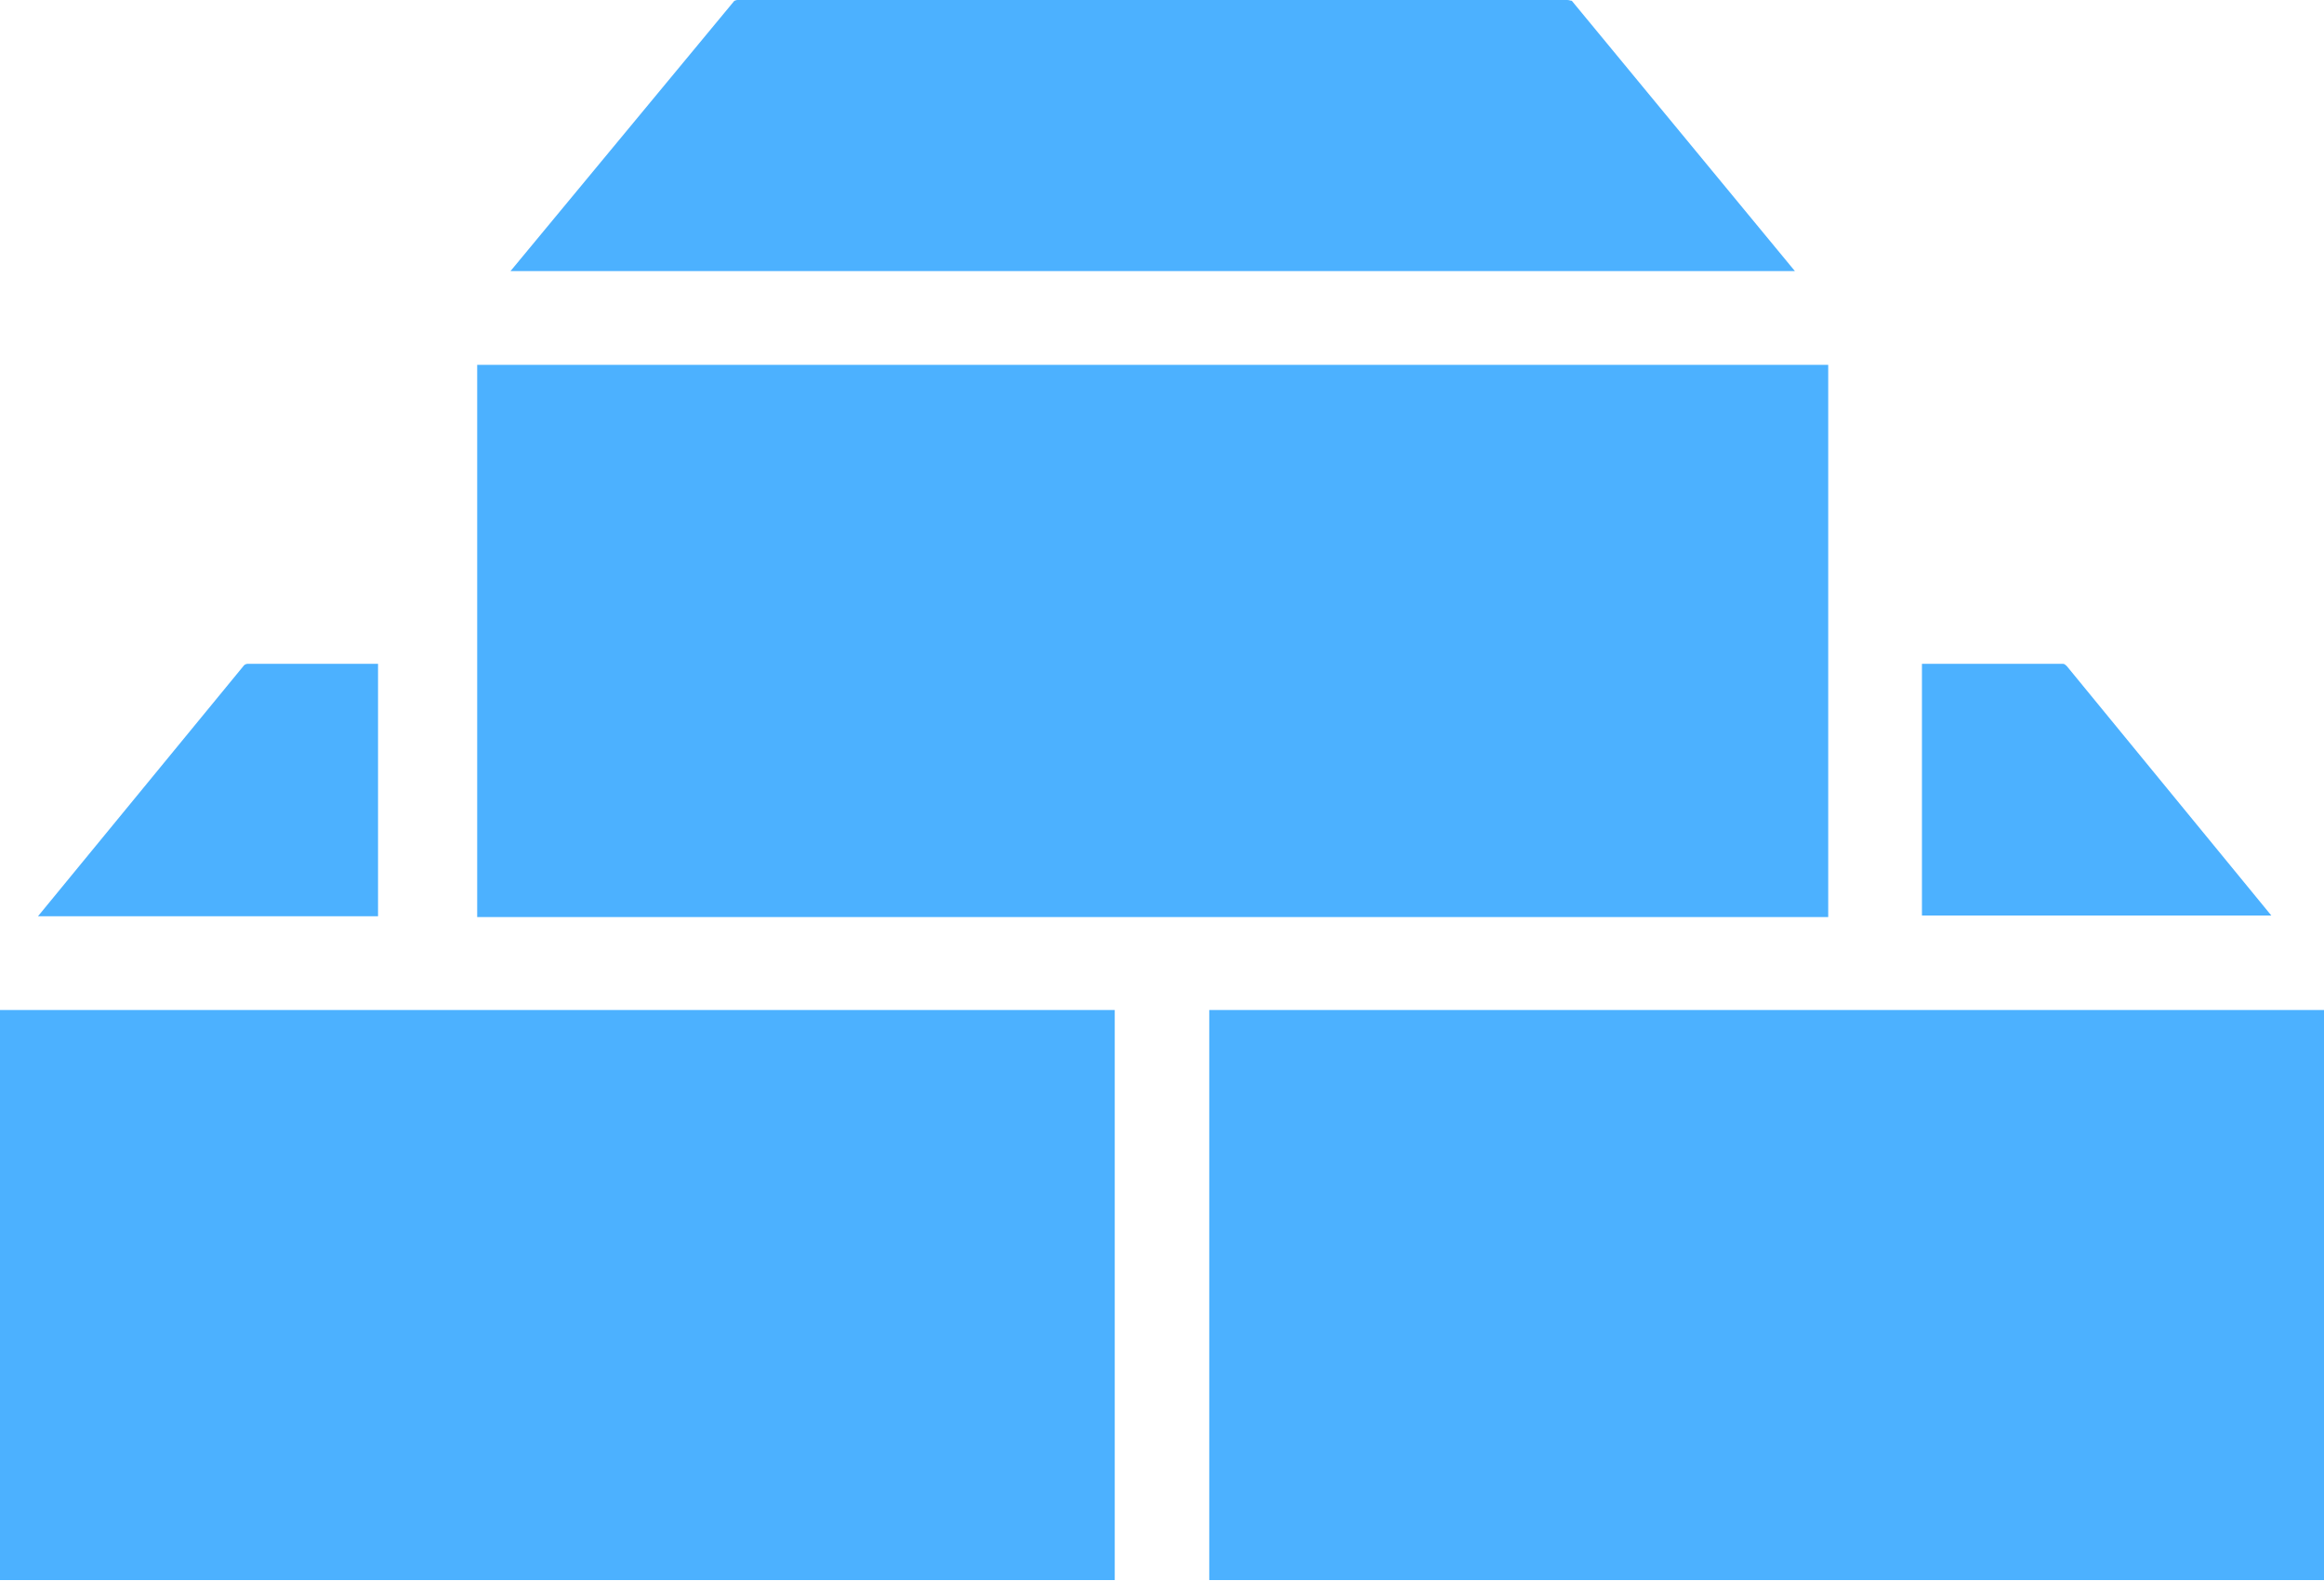
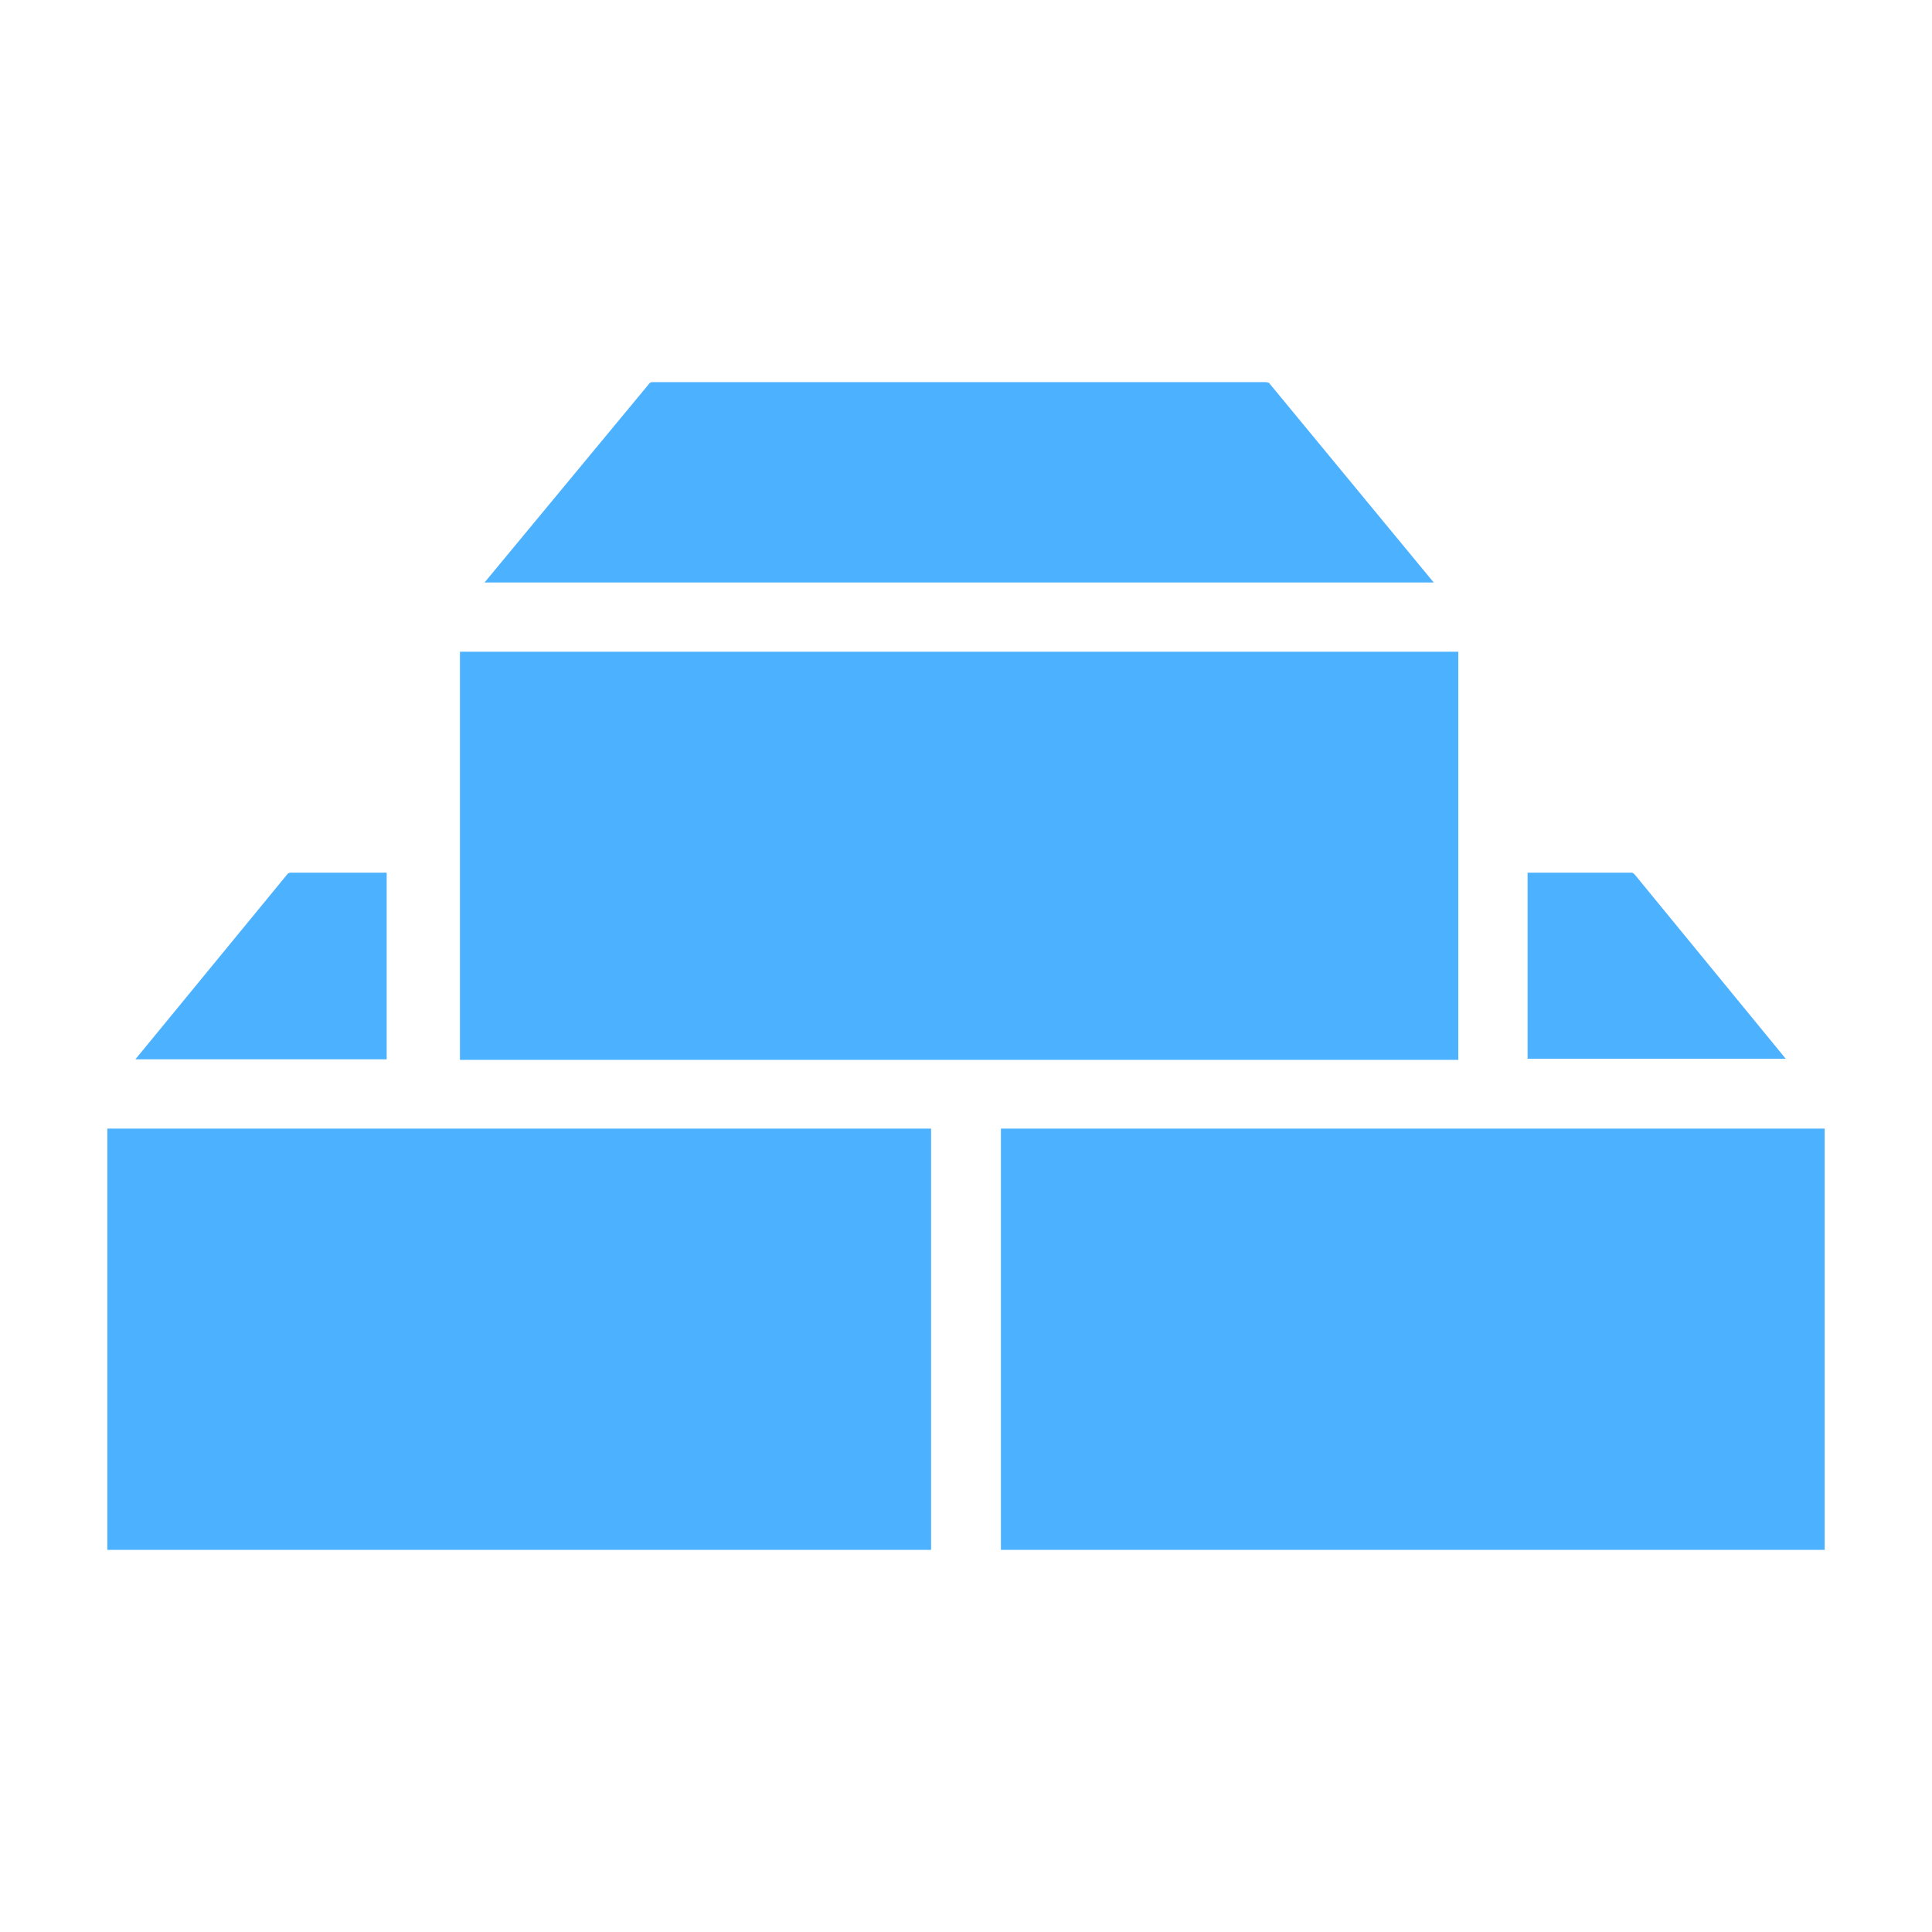
- <svg xmlns="http://www.w3.org/2000/svg" version="1.1" id="Layer_1" x="0px" y="0px" viewBox="0 0 300 204" style="enable-background:new 0 0 300 204;" xml:space="preserve">
+ <svg xmlns="http://www.w3.org/2000/svg" height="16" width="16" version="1.1" id="Layer_1" x="0px" y="0px" preserveAspectRatio="xMidYMid meet" viewBox="-18.75 -12.75 337.5 229.5" xml:space="preserve">
  <style type="text/css">
.st0{fill:#4CB1FF;}
</style>
  <path id="XMLID_145_" class="st0" d="M202.9,0.1L231.7,35H65.9L94.8,0.1C94.9,0.1,95,0,95.2,0h107.1C202.6,0,202.7,0.1,202.9,0.1z M266.3,85.7h-18.2v31.9c0,0.2,0,0.5,0,0.6h45.1L266.8,86C266.7,85.9,266.5,85.7,266.3,85.7z M48.8,85.7H32c-0.2,0-0.4,0.1-0.5,0.2 L4.9,118.3h43.9c0-0.2,0-0.5,0-0.6V85.7z M236,47.1H61.6v71.3H236V47.1z M143.9,130.4H0V204h143.9V130.4z M300,130.4H156.1V204H300 V130.4z" />
</svg>
